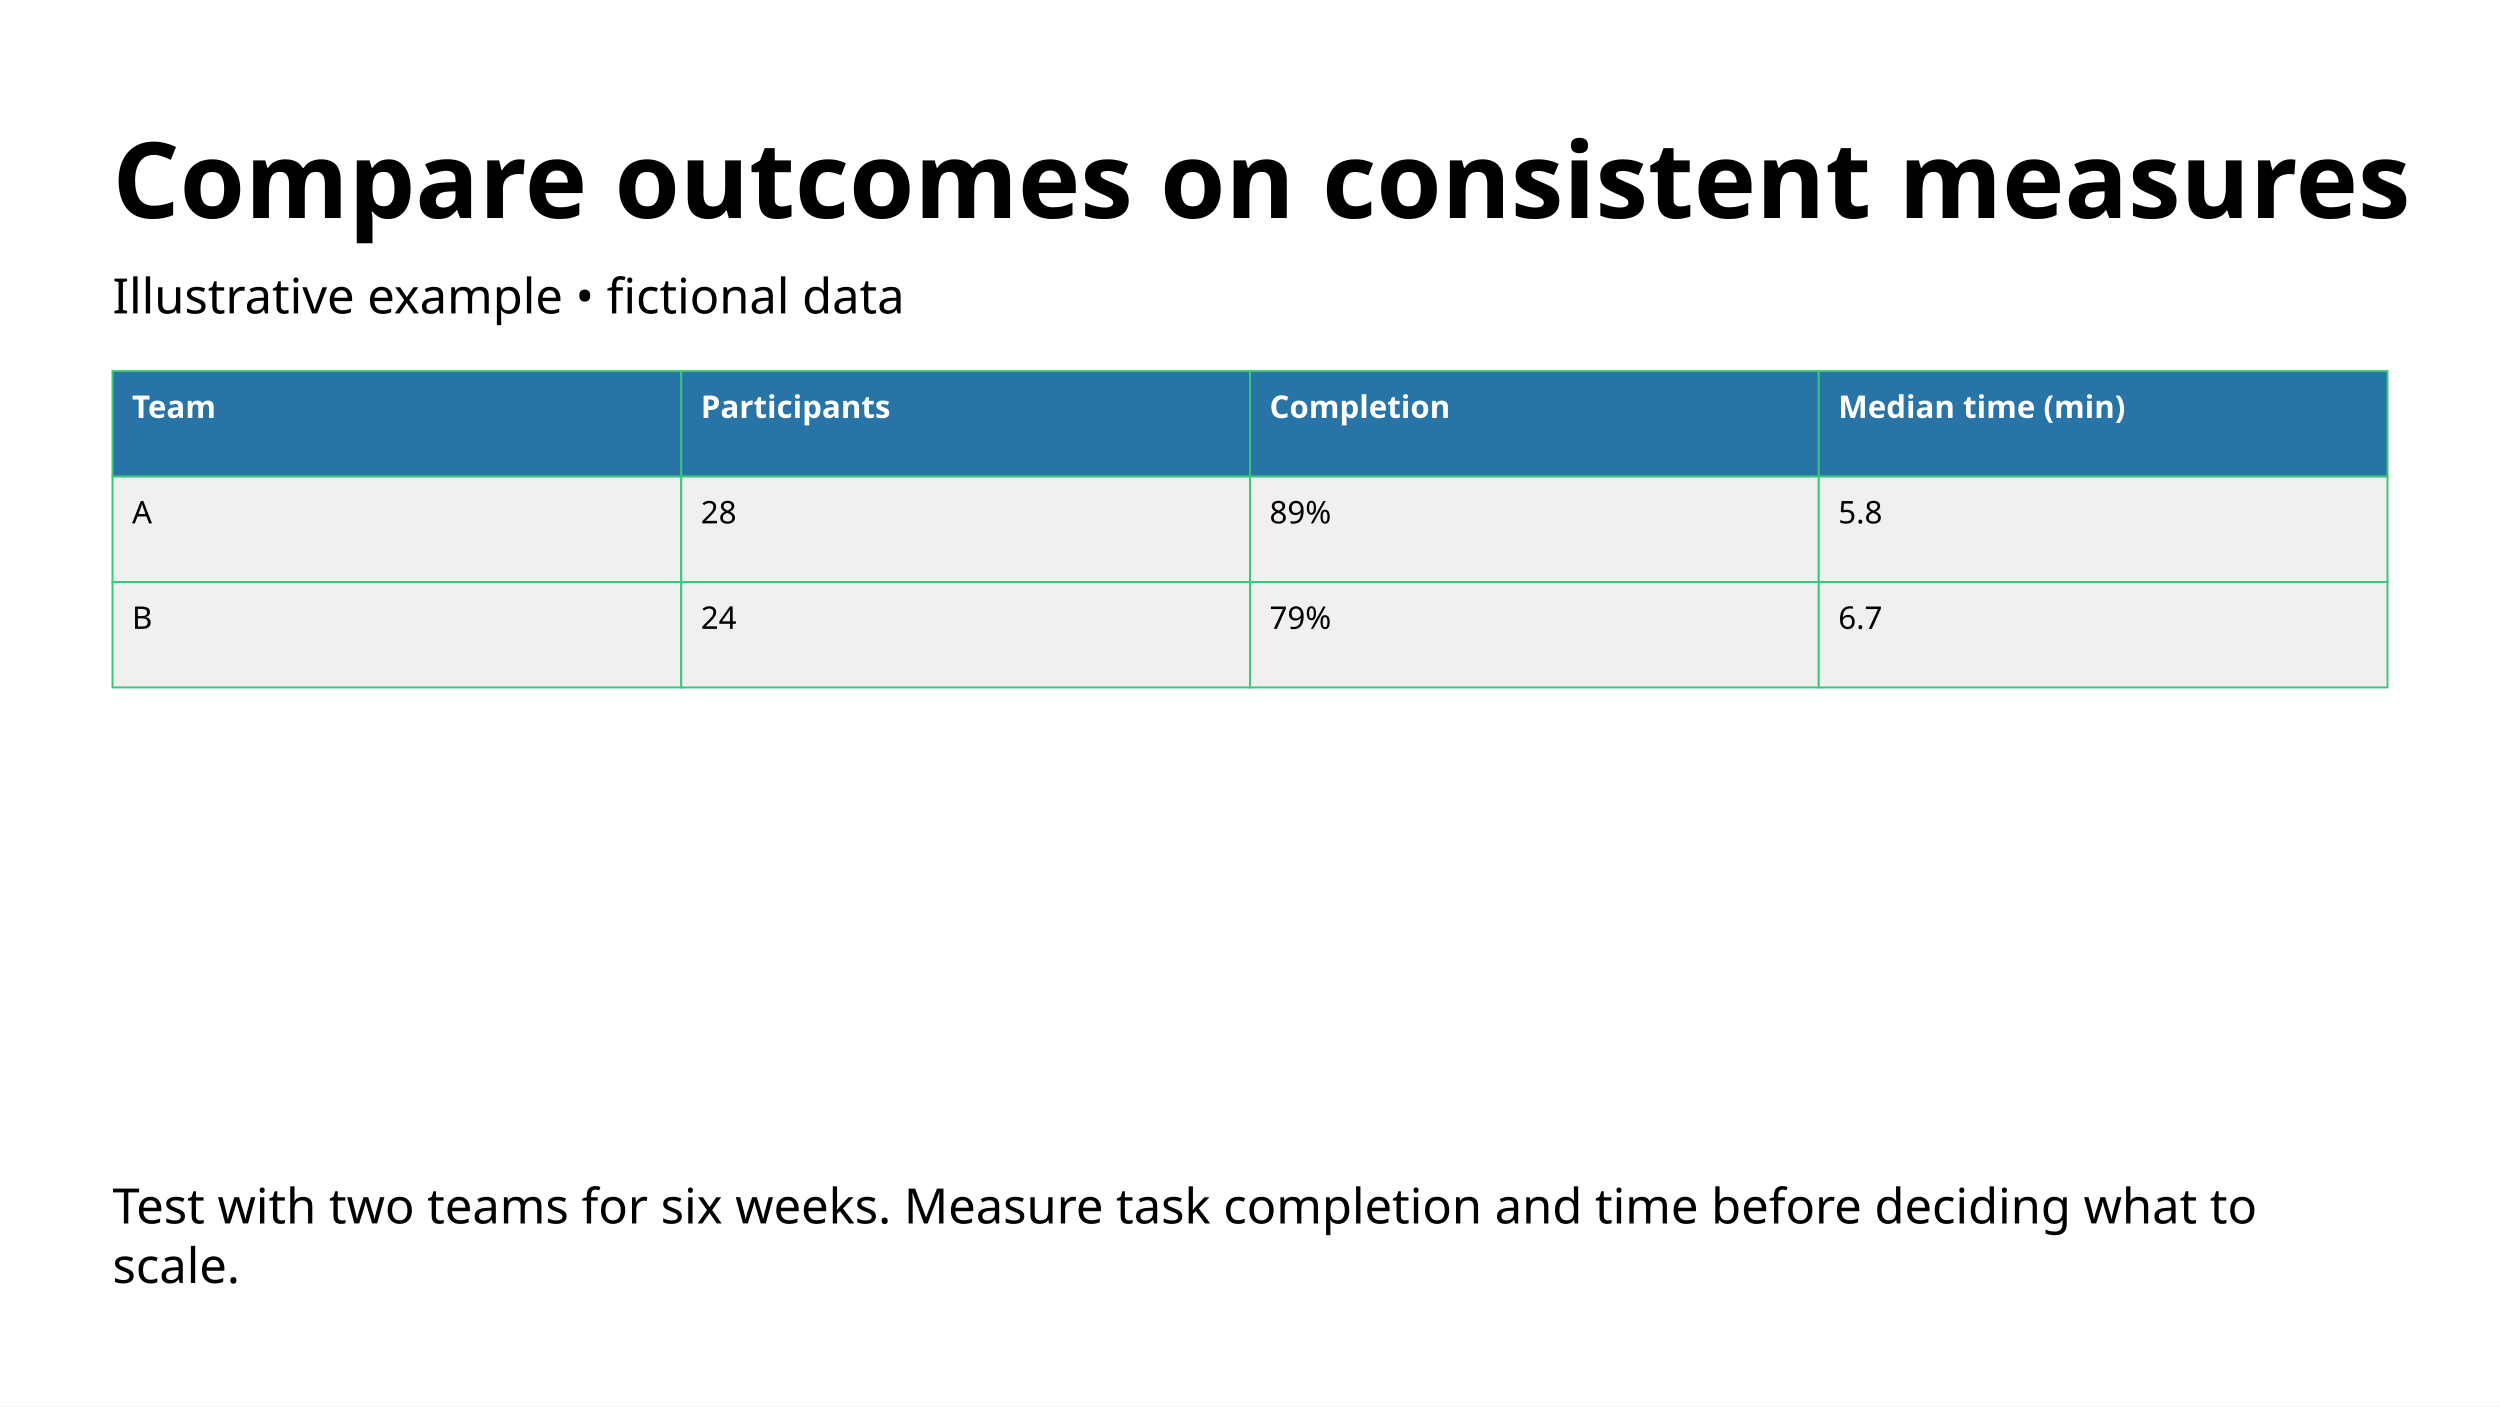
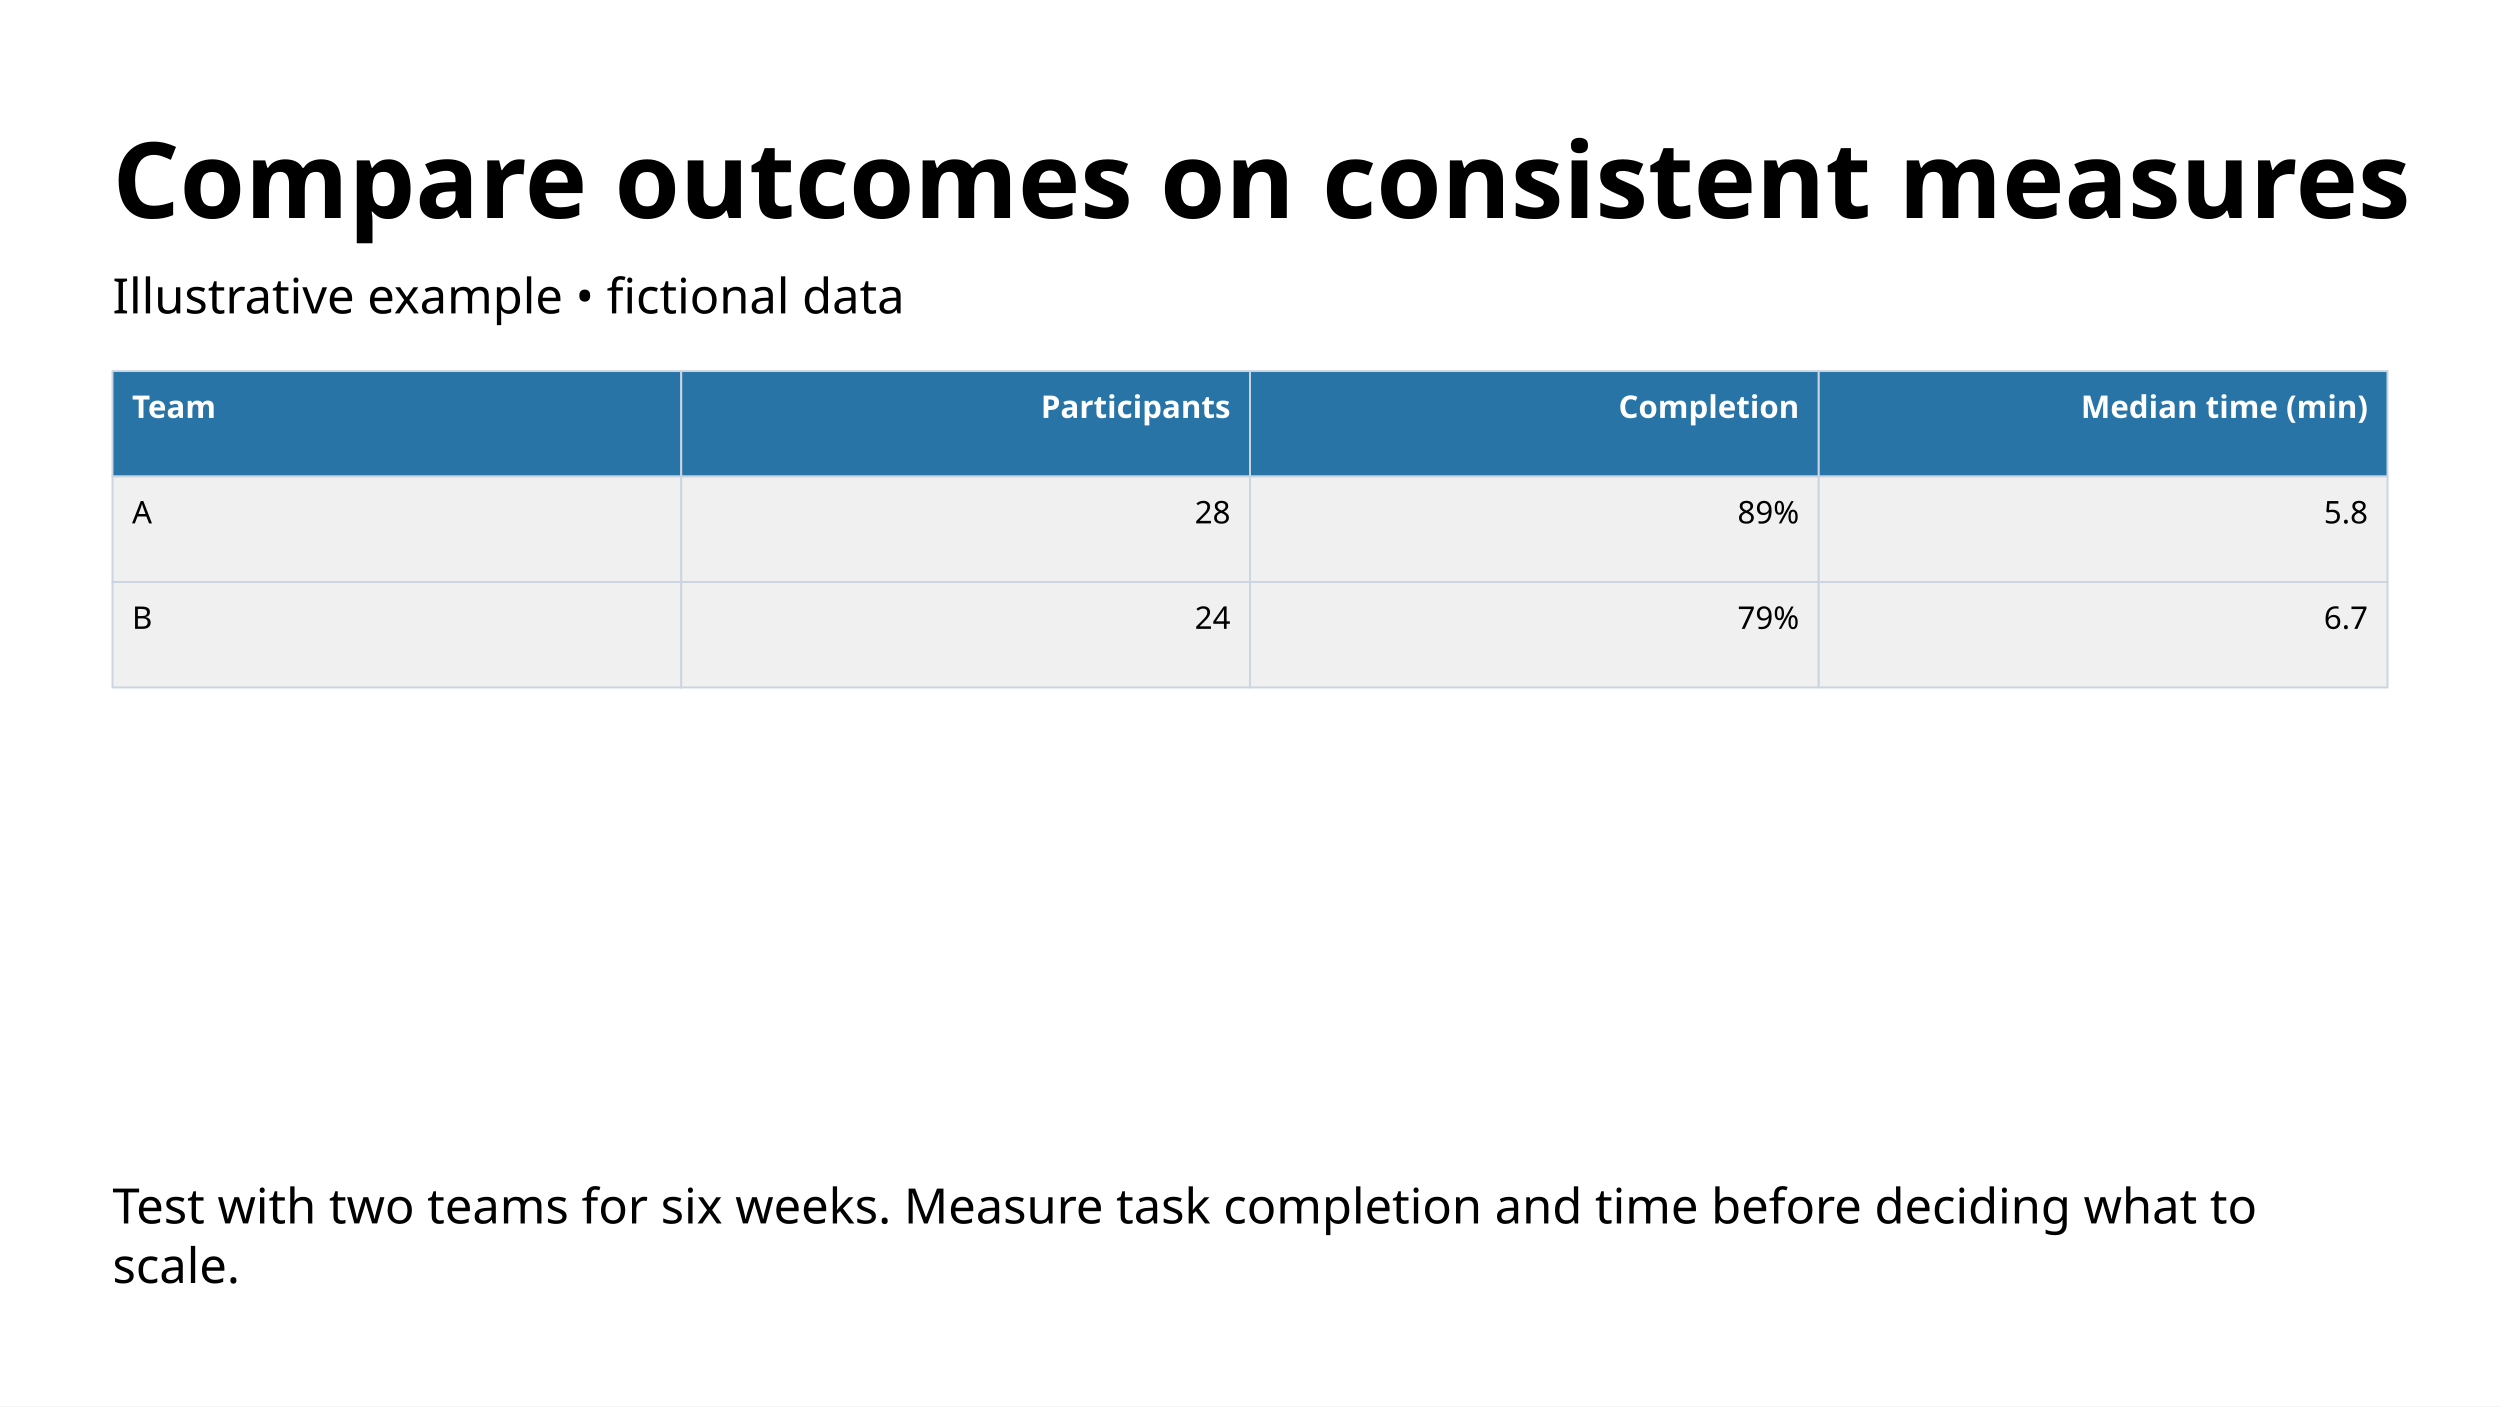
<svg xmlns="http://www.w3.org/2000/svg" aria-label="Compare outcomes on consistent measures" aria-roledescription="slide" height="720" role="group" viewBox="0 0 1280 720" width="1280">
  <rect aria-hidden="true" fill="#FFFFFF" height="720" opacity="1" width="1280" x="0" y="0" />
  <g>
    <text fill="#000000" font-family="Aptos Display, sans-serif" font-size="54" font-weight="700" style="white-space:pre" text-anchor="start" x="57.6" xml:space="preserve" y="111.6">Compare outcomes on consistent measures</text>
  </g>
  <g>
    <text fill="#000000" font-family="Aptos, sans-serif" font-size="25" font-weight="400" style="white-space:pre" text-anchor="start" x="57.6" xml:space="preserve" y="160.48">Illustrative example • fictional data</text>
  </g>
  <g>
-     <rect aria-hidden="true" fill="#2874A6" height="54" stroke="#3AC67A" stroke-width="1" width="291.2" x="57.6" y="189.98" />
+     <rect aria-hidden="true" fill="#2874A6" height="54" stroke="#CBD5E1" stroke-width="1" width="291.2" x="57.6" y="189.98" />
    <g>
      <text fill="#FFFFFF" font-family="Aptos, sans-serif" font-size="16" font-weight="700" style="white-space:pre" text-anchor="start" x="67.6" xml:space="preserve" y="213.98">Team</text>
    </g>
-     <rect aria-hidden="true" fill="#2874A6" height="54" stroke="#3AC67A" stroke-width="1" width="291.2" x="348.8" y="189.98" />
+     <rect aria-hidden="true" fill="#2874A6" height="54" stroke="#CBD5E1" stroke-width="1" width="291.2" x="348.8" y="189.98" />
    <g>
-       <text fill="#FFFFFF" font-family="Aptos, sans-serif" font-size="16" font-weight="700" style="white-space:pre" text-anchor="start" x="358.8" xml:space="preserve" y="213.98">Participants</text>
+       <text fill="#FFFFFF" font-family="Aptos, sans-serif" font-size="16" font-weight="700" style="white-space:pre" text-anchor="end" x="630" xml:space="preserve" y="213.98">Participants</text>
    </g>
-     <rect aria-hidden="true" fill="#2874A6" height="54" stroke="#3AC67A" stroke-width="1" width="291.2" x="640" y="189.98" />
+     <rect aria-hidden="true" fill="#2874A6" height="54" stroke="#CBD5E1" stroke-width="1" width="291.2" x="640" y="189.98" />
    <g>
-       <text fill="#FFFFFF" font-family="Aptos, sans-serif" font-size="16" font-weight="700" style="white-space:pre" text-anchor="start" x="650" xml:space="preserve" y="213.98">Completion</text>
+       <text fill="#FFFFFF" font-family="Aptos, sans-serif" font-size="16" font-weight="700" style="white-space:pre" text-anchor="end" x="921.2" xml:space="preserve" y="213.98">Completion</text>
    </g>
-     <rect aria-hidden="true" fill="#2874A6" height="54" stroke="#3AC67A" stroke-width="1" width="291.2" x="931.2" y="189.98" />
+     <rect aria-hidden="true" fill="#2874A6" height="54" stroke="#CBD5E1" stroke-width="1" width="291.2" x="931.2" y="189.98" />
    <g>
-       <text fill="#FFFFFF" font-family="Aptos, sans-serif" font-size="16" font-weight="700" style="white-space:pre" text-anchor="start" x="941.2" xml:space="preserve" y="213.98">Median time (min)</text>
+       <text fill="#FFFFFF" font-family="Aptos, sans-serif" font-size="16" font-weight="700" style="white-space:pre" text-anchor="end" x="1212.4" xml:space="preserve" y="213.98">Median time (min)</text>
    </g>
-     <rect aria-hidden="true" fill="#F0F0F0" height="54" stroke="#3AC67A" stroke-width="1" width="291.2" x="57.6" y="243.98" />
+     <rect aria-hidden="true" fill="#F0F0F0" height="54" stroke="#CBD5E1" stroke-width="1" width="291.2" x="57.6" y="243.98" />
    <g>
      <text fill="#000000" font-family="Aptos, sans-serif" font-size="16" font-weight="400" style="white-space:pre" text-anchor="start" x="67.6" xml:space="preserve" y="267.98">A</text>
    </g>
-     <rect aria-hidden="true" fill="#F0F0F0" height="54" stroke="#3AC67A" stroke-width="1" width="291.2" x="348.8" y="243.98" />
+     <rect aria-hidden="true" fill="#F0F0F0" height="54" stroke="#CBD5E1" stroke-width="1" width="291.2" x="348.8" y="243.98" />
    <g>
-       <text fill="#000000" font-family="Aptos, sans-serif" font-size="16" font-weight="400" style="white-space:pre" text-anchor="start" x="358.8" xml:space="preserve" y="267.98">28</text>
+       <text fill="#000000" font-family="Aptos, sans-serif" font-size="16" font-weight="400" style="white-space:pre" text-anchor="end" x="630" xml:space="preserve" y="267.98">28</text>
    </g>
-     <rect aria-hidden="true" fill="#F0F0F0" height="54" stroke="#3AC67A" stroke-width="1" width="291.2" x="640" y="243.98" />
+     <rect aria-hidden="true" fill="#F0F0F0" height="54" stroke="#CBD5E1" stroke-width="1" width="291.2" x="640" y="243.98" />
    <g>
-       <text fill="#000000" font-family="Aptos, sans-serif" font-size="16" font-weight="400" style="white-space:pre" text-anchor="start" x="650" xml:space="preserve" y="267.98">89%</text>
+       <text fill="#000000" font-family="Aptos, sans-serif" font-size="16" font-weight="400" style="white-space:pre" text-anchor="end" x="921.2" xml:space="preserve" y="267.98">89%</text>
    </g>
-     <rect aria-hidden="true" fill="#F0F0F0" height="54" stroke="#3AC67A" stroke-width="1" width="291.2" x="931.2" y="243.98" />
+     <rect aria-hidden="true" fill="#F0F0F0" height="54" stroke="#CBD5E1" stroke-width="1" width="291.2" x="931.2" y="243.98" />
    <g>
-       <text fill="#000000" font-family="Aptos, sans-serif" font-size="16" font-weight="400" style="white-space:pre" text-anchor="start" x="941.2" xml:space="preserve" y="267.98">5.8</text>
+       <text fill="#000000" font-family="Aptos, sans-serif" font-size="16" font-weight="400" style="white-space:pre" text-anchor="end" x="1212.4" xml:space="preserve" y="267.98">5.8</text>
    </g>
-     <rect aria-hidden="true" fill="#F0F0F0" height="54" stroke="#3AC67A" stroke-width="1" width="291.2" x="57.6" y="297.98" />
+     <rect aria-hidden="true" fill="#F0F0F0" height="54" stroke="#CBD5E1" stroke-width="1" width="291.2" x="57.6" y="297.98" />
    <g>
      <text fill="#000000" font-family="Aptos, sans-serif" font-size="16" font-weight="400" style="white-space:pre" text-anchor="start" x="67.6" xml:space="preserve" y="321.98">B</text>
    </g>
-     <rect aria-hidden="true" fill="#F0F0F0" height="54" stroke="#3AC67A" stroke-width="1" width="291.2" x="348.8" y="297.98" />
+     <rect aria-hidden="true" fill="#F0F0F0" height="54" stroke="#CBD5E1" stroke-width="1" width="291.2" x="348.8" y="297.98" />
    <g>
-       <text fill="#000000" font-family="Aptos, sans-serif" font-size="16" font-weight="400" style="white-space:pre" text-anchor="start" x="358.8" xml:space="preserve" y="321.98">24</text>
+       <text fill="#000000" font-family="Aptos, sans-serif" font-size="16" font-weight="400" style="white-space:pre" text-anchor="end" x="630" xml:space="preserve" y="321.98">24</text>
    </g>
-     <rect aria-hidden="true" fill="#F0F0F0" height="54" stroke="#3AC67A" stroke-width="1" width="291.2" x="640" y="297.98" />
+     <rect aria-hidden="true" fill="#F0F0F0" height="54" stroke="#CBD5E1" stroke-width="1" width="291.2" x="640" y="297.98" />
    <g>
-       <text fill="#000000" font-family="Aptos, sans-serif" font-size="16" font-weight="400" style="white-space:pre" text-anchor="start" x="650" xml:space="preserve" y="321.98">79%</text>
+       <text fill="#000000" font-family="Aptos, sans-serif" font-size="16" font-weight="400" style="white-space:pre" text-anchor="end" x="921.2" xml:space="preserve" y="321.98">79%</text>
    </g>
-     <rect aria-hidden="true" fill="#F0F0F0" height="54" stroke="#3AC67A" stroke-width="1" width="291.2" x="931.2" y="297.98" />
+     <rect aria-hidden="true" fill="#F0F0F0" height="54" stroke="#CBD5E1" stroke-width="1" width="291.2" x="931.2" y="297.98" />
    <g>
-       <text fill="#000000" font-family="Aptos, sans-serif" font-size="16" font-weight="400" style="white-space:pre" text-anchor="start" x="941.2" xml:space="preserve" y="321.98">6.7</text>
+       <text fill="#000000" font-family="Aptos, sans-serif" font-size="16" font-weight="400" style="white-space:pre" text-anchor="end" x="1212.4" xml:space="preserve" y="321.98">6.7</text>
    </g>
  </g>
  <g>
    <text fill="#000000" font-family="Aptos, sans-serif" font-size="25" font-weight="400" style="white-space:pre" text-anchor="start" x="57.6" xml:space="preserve" y="626.4">Test with two teams for six weeks. Measure task completion and time before deciding what to </text>
    <text fill="#000000" font-family="Aptos, sans-serif" font-size="25" font-weight="400" style="white-space:pre" text-anchor="start" x="57.6" xml:space="preserve" y="656.9">scale.</text>
  </g>
</svg>
